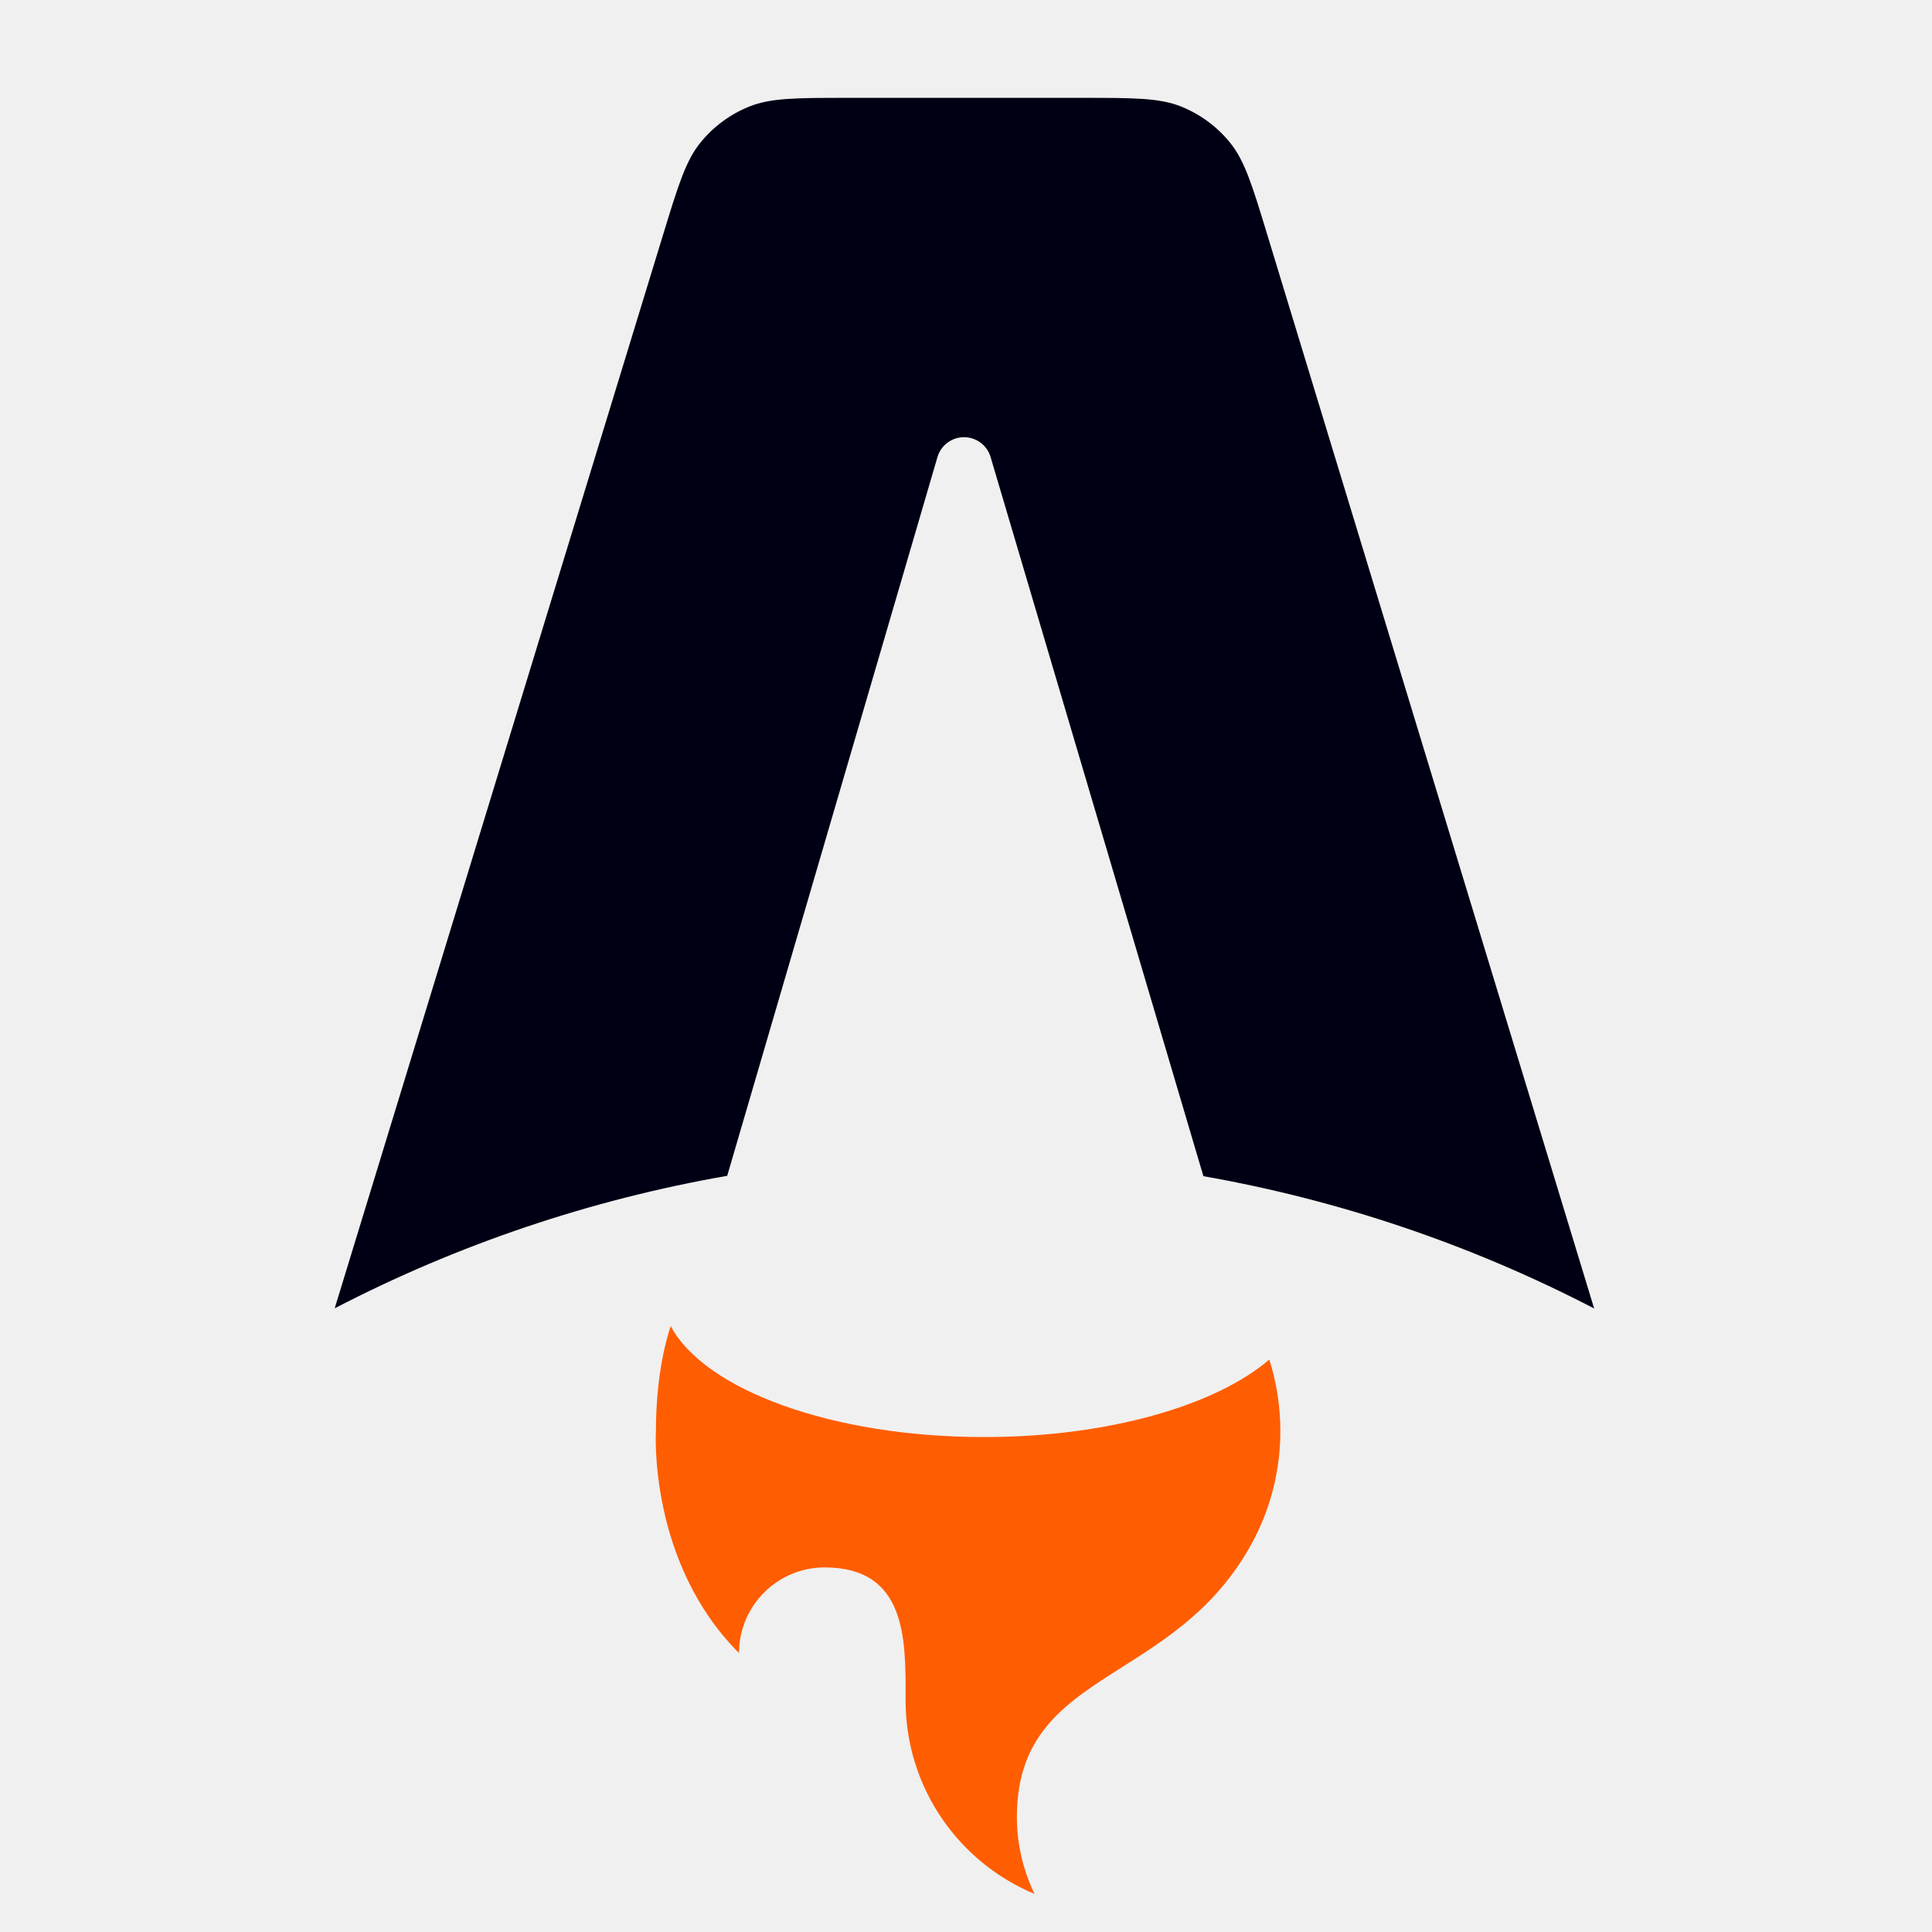
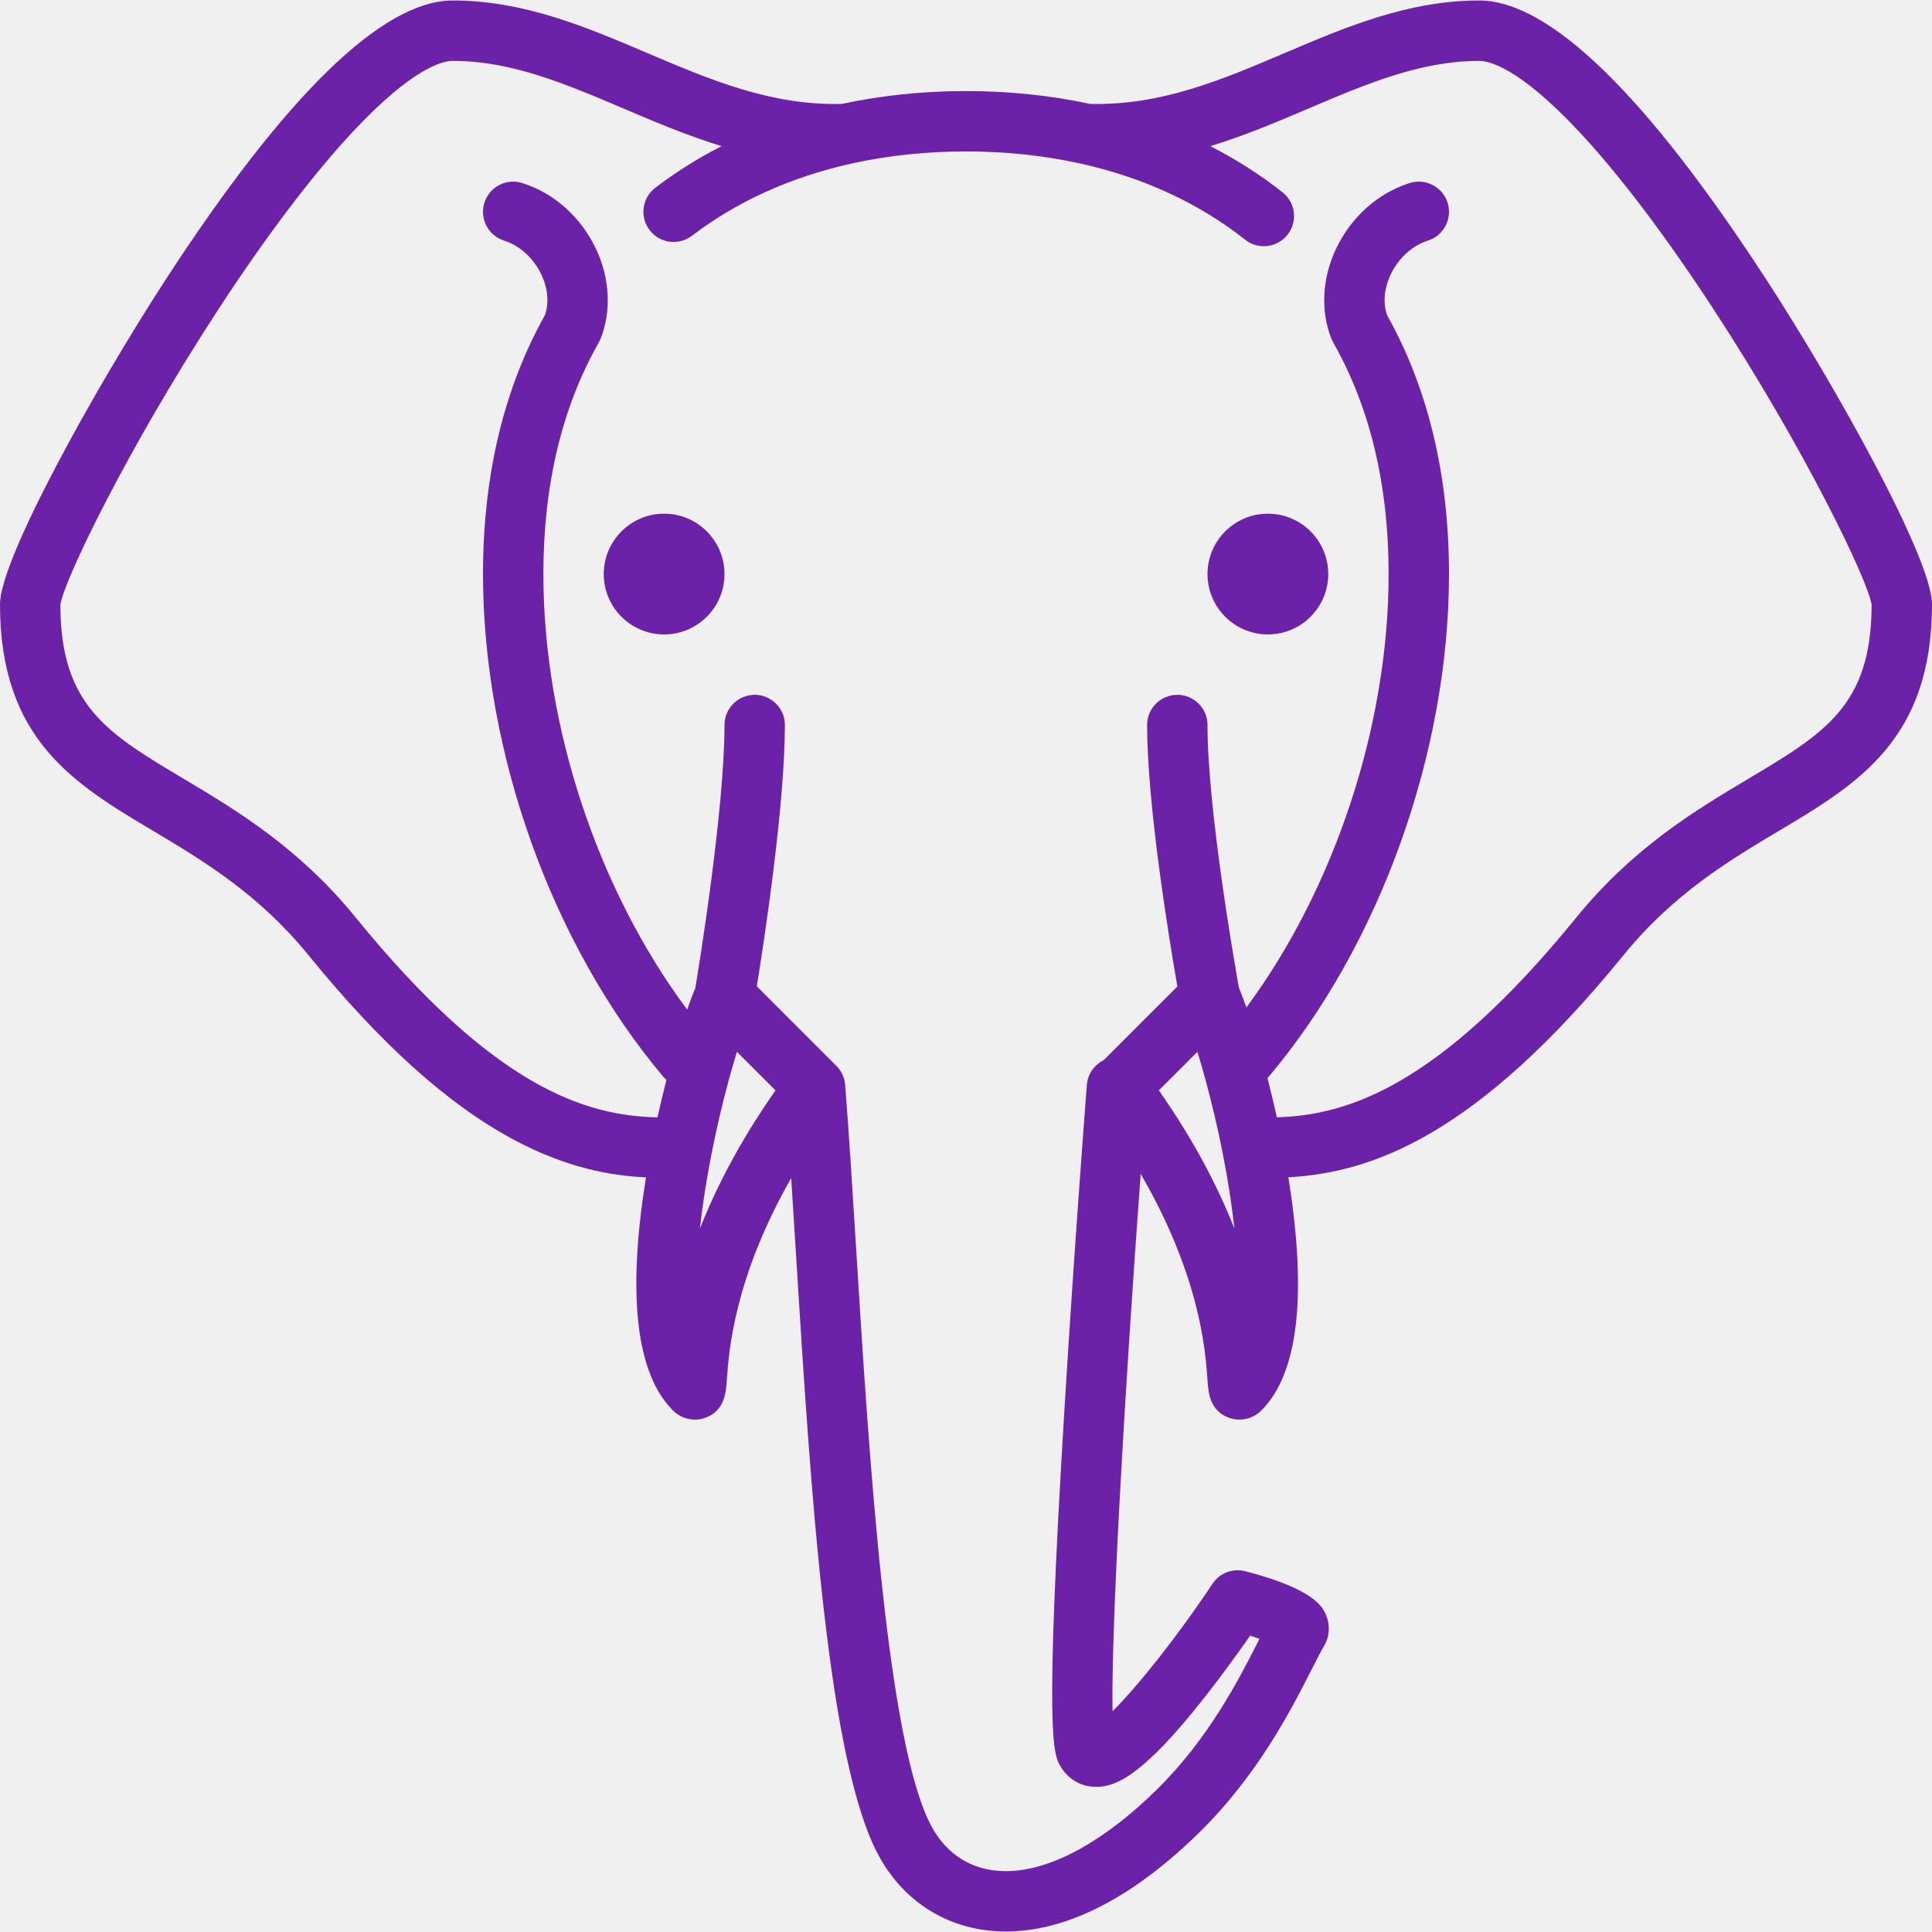
- <svg xmlns="http://www.w3.org/2000/svg" width="256" height="256" fill="none">
-   <style>
-         #flame { fill: #FF5D01; }
-         #a { fill: #000014; }
-         @media (prefers-color-scheme: dark) {
-             #a { fill: #fff; }
-         }
-     </style>
-   <path id="a" fill-rule="evenodd" clip-rule="evenodd" d="M163.008 18.929c1.944 2.413 2.935 5.67 4.917 12.181l43.309 142.27a180.277 180.277 0 00-51.778-17.53l-28.198-95.29a3.67 3.67 0 00-7.042.01l-27.857 95.232a180.225 180.225 0 00-52.01 17.557l43.52-142.281c1.99-6.502 2.983-9.752 4.927-12.16a15.999 15.999 0 016.484-4.798c2.872-1.154 6.271-1.154 13.07-1.154h31.085c6.807 0 10.211 0 13.086 1.157a16.004 16.004 0 016.487 4.806z" />
-   <path id="flame" fill-rule="evenodd" clip-rule="evenodd" d="M168.19 180.151c-7.139 6.105-21.39 10.268-37.804 10.268-20.147 0-37.033-6.272-41.513-14.707-1.602 4.835-1.961 10.367-1.961 13.902 0 0-1.056 17.355 11.015 29.426 0-6.268 5.081-11.349 11.349-11.349 10.743 0 10.731 9.373 10.721 16.977v.679c0 11.542 7.054 21.436 17.086 25.606a23.27 23.27 0 01-2.339-10.2c0-11.008 6.463-15.107 13.974-19.87 5.976-3.79 12.616-8.001 17.192-16.449a31.024 31.024 0 003.743-14.82c0-3.299-.513-6.479-1.463-9.463z" />
+ <svg xmlns="http://www.w3.org/2000/svg" version="1.1" width="256" height="256">
+   <svg version="1.1" id="SvgjsSvg1000" x="0px" y="0px" width="256" height="256" viewBox="0 0 512 512" style="enable-background:new 0 0 512 512;" xml:space="preserve">
+     <g>
+       <path fill="#6b21a8" d="M176,136.132c-8.822,0-16,7.178-16,16s7.178,16,16,16s16-7.178,16-16S184.822,136.132,176,136.132z" />
+       <path fill="#6b21a8" d="M336,136.132c-8.822,0-16,7.178-16,16s7.178,16,16,16s16-7.178,16-16S344.822,136.132,336,136.132z" />
+       <path fill="#6b21a8" d="M468.208,74.273C436.242,25.077,410.602,0.132,392,0.132c-18.835,0-35.414,7.058-51.445,13.883   c-16.867,7.181-32.82,13.971-51.65,13.525c-10.428-2.241-21.433-3.408-32.904-3.408c-11.462,0-22.472,1.163-32.907,3.408   c-18.822,0.444-34.781-6.344-51.647-13.525C155.414,7.19,138.835,0.132,120,0.132c-18.602,0-44.242,24.945-76.208,74.141   C25.433,102.529,0,148.085,0,160.132c0,35.876,19.708,47.62,40.572,60.054c13.086,7.798,27.918,16.637,41.222,32.994   c19.089,23.47,36.808,39.416,54.168,48.749c14.229,7.649,26.006,9.652,35.235,10.09c-0.093,0.573-0.185,1.146-0.274,1.721   c-4.673,30.249-2.177,50.452,7.42,60.049c1.577,1.577,3.69,2.422,5.829,2.421c0.949,0,1.903-0.166,2.818-0.508   c5.071-1.897,5.399-6.633,5.639-10.09c0.508-7.318,1.863-26.81,17.047-53.405c0.411,6.342,0.822,12.949,1.243,19.736   c3.938,63.424,8.401,135.311,22.078,160.059c5.965,10.794,15.771,17.697,27.611,19.437c1.824,0.268,3.815,0.429,5.968,0.429   c12.278,0,29.785-5.256,51.016-26.015c15.804-15.453,24.686-32.953,29.993-43.408c1.308-2.577,2.438-4.803,3.274-6.196   c1.485-2.475,1.707-5.436,0.607-8.122c-0.846-2.067-2.826-6.907-21.459-11.738c-3.299-0.855-6.777,0.473-8.667,3.31   c-9.194,13.807-19.793,27.172-26.508,33.79c-0.388-21.966,3.083-82.644,7.461-142.398c15.786,27.162,17.185,47.102,17.699,54.522   c0.24,3.458,0.568,8.193,5.639,10.09c0.915,0.342,1.869,0.509,2.818,0.508c2.14,0,4.253-0.845,5.83-2.421   c9.597-9.597,12.094-29.801,7.42-60.049c-0.09-0.585-0.184-1.168-0.278-1.751c22.03-1.209,49.802-10.878,88.785-58.809   c13.303-16.357,28.135-25.196,41.222-32.994C492.292,207.752,512,196.009,512,160.132C512,148.085,486.567,102.529,468.208,74.273z    M185.482,325.623c0.318-2.918,0.73-6.059,1.253-9.439c2.243-14.514,5.68-28.057,8.556-37.446l10.226,10.226   C196.021,302.503,189.705,314.883,185.482,325.623z M307.106,288.963l10.226-10.226c2.876,9.389,6.313,22.931,8.556,37.446   c0.522,3.38,0.935,6.521,1.252,9.439C322.918,314.882,316.601,302.503,307.106,288.963z M463.237,206.442   c-13.522,8.058-30.352,18.087-45.444,36.643c-36.464,44.833-60.641,52.463-79.419,53.013c-0.799-3.62-1.637-7.107-2.487-10.406   c0.128-0.132,0.259-0.259,0.379-0.401C365.709,250.353,384,199.33,384,152.132c0-26.113-5.525-49.184-16.406-68.601   c-1.134-3.197-0.802-7.105,0.958-10.804c2.052-4.313,5.736-7.665,9.857-8.966c4.213-1.33,6.55-5.824,5.219-10.038   c-1.33-4.212-5.824-6.551-10.038-5.219c-8.401,2.653-15.504,8.977-19.487,17.351c-3.725,7.832-4.188,16.551-1.27,23.924   c0.028,0.071,0.069,0.133,0.099,0.203c0.078,0.181,0.169,0.358,0.261,0.535c0.079,0.151,0.149,0.309,0.236,0.453   c9.667,17.075,14.57,37.65,14.57,61.164c0,40.116-14.275,83.169-37.686,114.862c-0.723-2.057-1.393-3.809-1.984-5.201   c-1.173-6.565-8.33-47.521-8.33-69.66c0-4.418-3.582-8-8-8s-8,3.582-8,8c0,21.311,5.895,57.1,8.017,69.293l-19.532,19.532   c-2.456,1.206-4.234,3.632-4.461,6.558c-0.033,0.421-3.285,42.557-5.884,85.13c-5.406,88.556-3.024,92.366-0.924,95.727   c2.016,3.226,5.327,5.107,9.083,5.161c5.274,0.079,12.429-2.742,28.916-23.7c4.86-6.179,9.25-12.301,12.097-16.381   c0.862,0.285,1.692,0.575,2.46,0.858c-0.148,0.291-0.299,0.588-0.453,0.893c-4.86,9.576-12.995,25.602-26.912,39.209   c-15.816,15.464-31.252,22.989-43.473,21.196c-8.692-1.277-13.462-6.875-15.933-11.346   c-11.935-21.596-16.661-97.725-20.112-153.312c-0.984-15.841-1.913-30.804-2.915-43.451c-0.002-0.021-0.006-0.042-0.008-0.063   c-0.008-0.089-0.021-0.176-0.031-0.265c-0.013-0.108-0.028-0.216-0.045-0.323c-0.011-0.067-0.018-0.135-0.031-0.202   c-0.015-0.081-0.037-0.16-0.054-0.241c-0.023-0.104-0.048-0.208-0.075-0.311c-0.019-0.072-0.033-0.146-0.054-0.217   c-0.021-0.073-0.05-0.144-0.073-0.217c-0.033-0.102-0.068-0.203-0.105-0.304c-0.027-0.073-0.049-0.149-0.078-0.221   c-0.026-0.065-0.059-0.127-0.087-0.192c-0.045-0.104-0.093-0.207-0.142-0.309c-0.034-0.069-0.063-0.141-0.098-0.209   c-0.03-0.057-0.066-0.111-0.097-0.167c-0.059-0.107-0.121-0.212-0.185-0.317c-0.039-0.064-0.074-0.13-0.115-0.192   c-0.033-0.05-0.071-0.097-0.105-0.147c-0.072-0.105-0.147-0.208-0.224-0.309c-0.046-0.06-0.089-0.123-0.137-0.182   c-0.037-0.046-0.079-0.09-0.118-0.136c-0.08-0.094-0.162-0.187-0.247-0.278c-0.055-0.06-0.109-0.12-0.166-0.178   c-0.014-0.015-0.027-0.031-0.041-0.046l-21.095-21.095c1.959-12.128,7.438-47.95,7.438-69.248c0-4.418-3.582-8-8-8s-8,3.582-8,8   c0,22.119-6.614,62.986-7.729,69.711c-0.641,1.513-1.372,3.44-2.163,5.722C158.447,235.82,144,192.489,144,152.132   c0-23.515,4.905-44.093,14.574-61.168c0.08-0.134,0.145-0.279,0.218-0.419c0.098-0.186,0.193-0.373,0.275-0.563   c0.03-0.07,0.071-0.133,0.1-0.204c2.918-7.373,2.456-16.092-1.27-23.924c-3.983-8.374-11.086-14.698-19.487-17.351   c-4.215-1.334-8.708,1.007-10.038,5.219c-1.331,4.213,1.006,8.708,5.219,10.038c4.121,1.301,7.805,4.653,9.857,8.966   c1.759,3.699,2.092,7.607,0.958,10.803C133.525,102.948,128,126.02,128,152.132c0,47.191,18.287,98.21,47.725,133.147   c0.275,0.326,0.576,0.615,0.889,0.885c-0.81,3.163-1.608,6.496-2.369,9.948c-18.865-0.401-43.173-7.702-80.038-53.029   c-15.092-18.555-31.921-28.584-45.444-36.643C28.373,194.291,16.05,186.946,16,160.292c0.806-6.18,17.696-41.354,42.136-78.724   c12.631-19.314,24.907-35.497,35.5-46.798C109.402,17.948,117.325,16.132,120,16.132c15.571,0,29.953,6.123,45.178,12.604   c8.423,3.586,16.988,7.216,26.047,9.994c-6.226,3.179-12.098,6.86-17.566,11.033c-3.512,2.68-4.187,7.7-1.507,11.213   s7.7,4.189,11.213,1.507c11.928-9.101,26.165-15.529,42.051-19.087c0.208-0.037,0.414-0.079,0.615-0.132   c9.457-2.069,19.49-3.131,29.968-3.131c10.51,0,20.556,1.073,30.024,3.148c0.184,0.047,0.372,0.082,0.561,0.116   c16.485,3.69,31.181,10.466,43.384,20.123c1.47,1.163,3.221,1.728,4.959,1.728c2.361,0,4.699-1.041,6.278-3.036   c2.742-3.465,2.156-8.496-1.308-11.238c-5.913-4.68-12.324-8.752-19.146-12.236c9.068-2.779,17.641-6.412,26.07-10   c15.226-6.482,29.607-12.604,45.178-12.604c2.675,0,10.598,1.816,26.364,18.638c10.593,11.301,22.869,27.484,35.5,46.798   c24.44,37.371,41.33,72.544,42.136,78.724C495.95,186.946,483.627,194.291,463.237,206.442z" />
+     </g>
+     <g>
+ </g>
+     <g>
+ </g>
+     <g>
+ </g>
+     <g>
+ </g>
+     <g>
+ </g>
+     <g>
+ </g>
+     <g>
+ </g>
+     <g>
+ </g>
+     <g>
+ </g>
+     <g>
+ </g>
+     <g>
+ </g>
+     <g>
+ </g>
+     <g>
+ </g>
+     <g>
+ </g>
+     <g>
+ </g>
+   </svg>
+   <style>@media (prefers-color-scheme: light) { :root { filter: none; } }
+ </style>
</svg>
